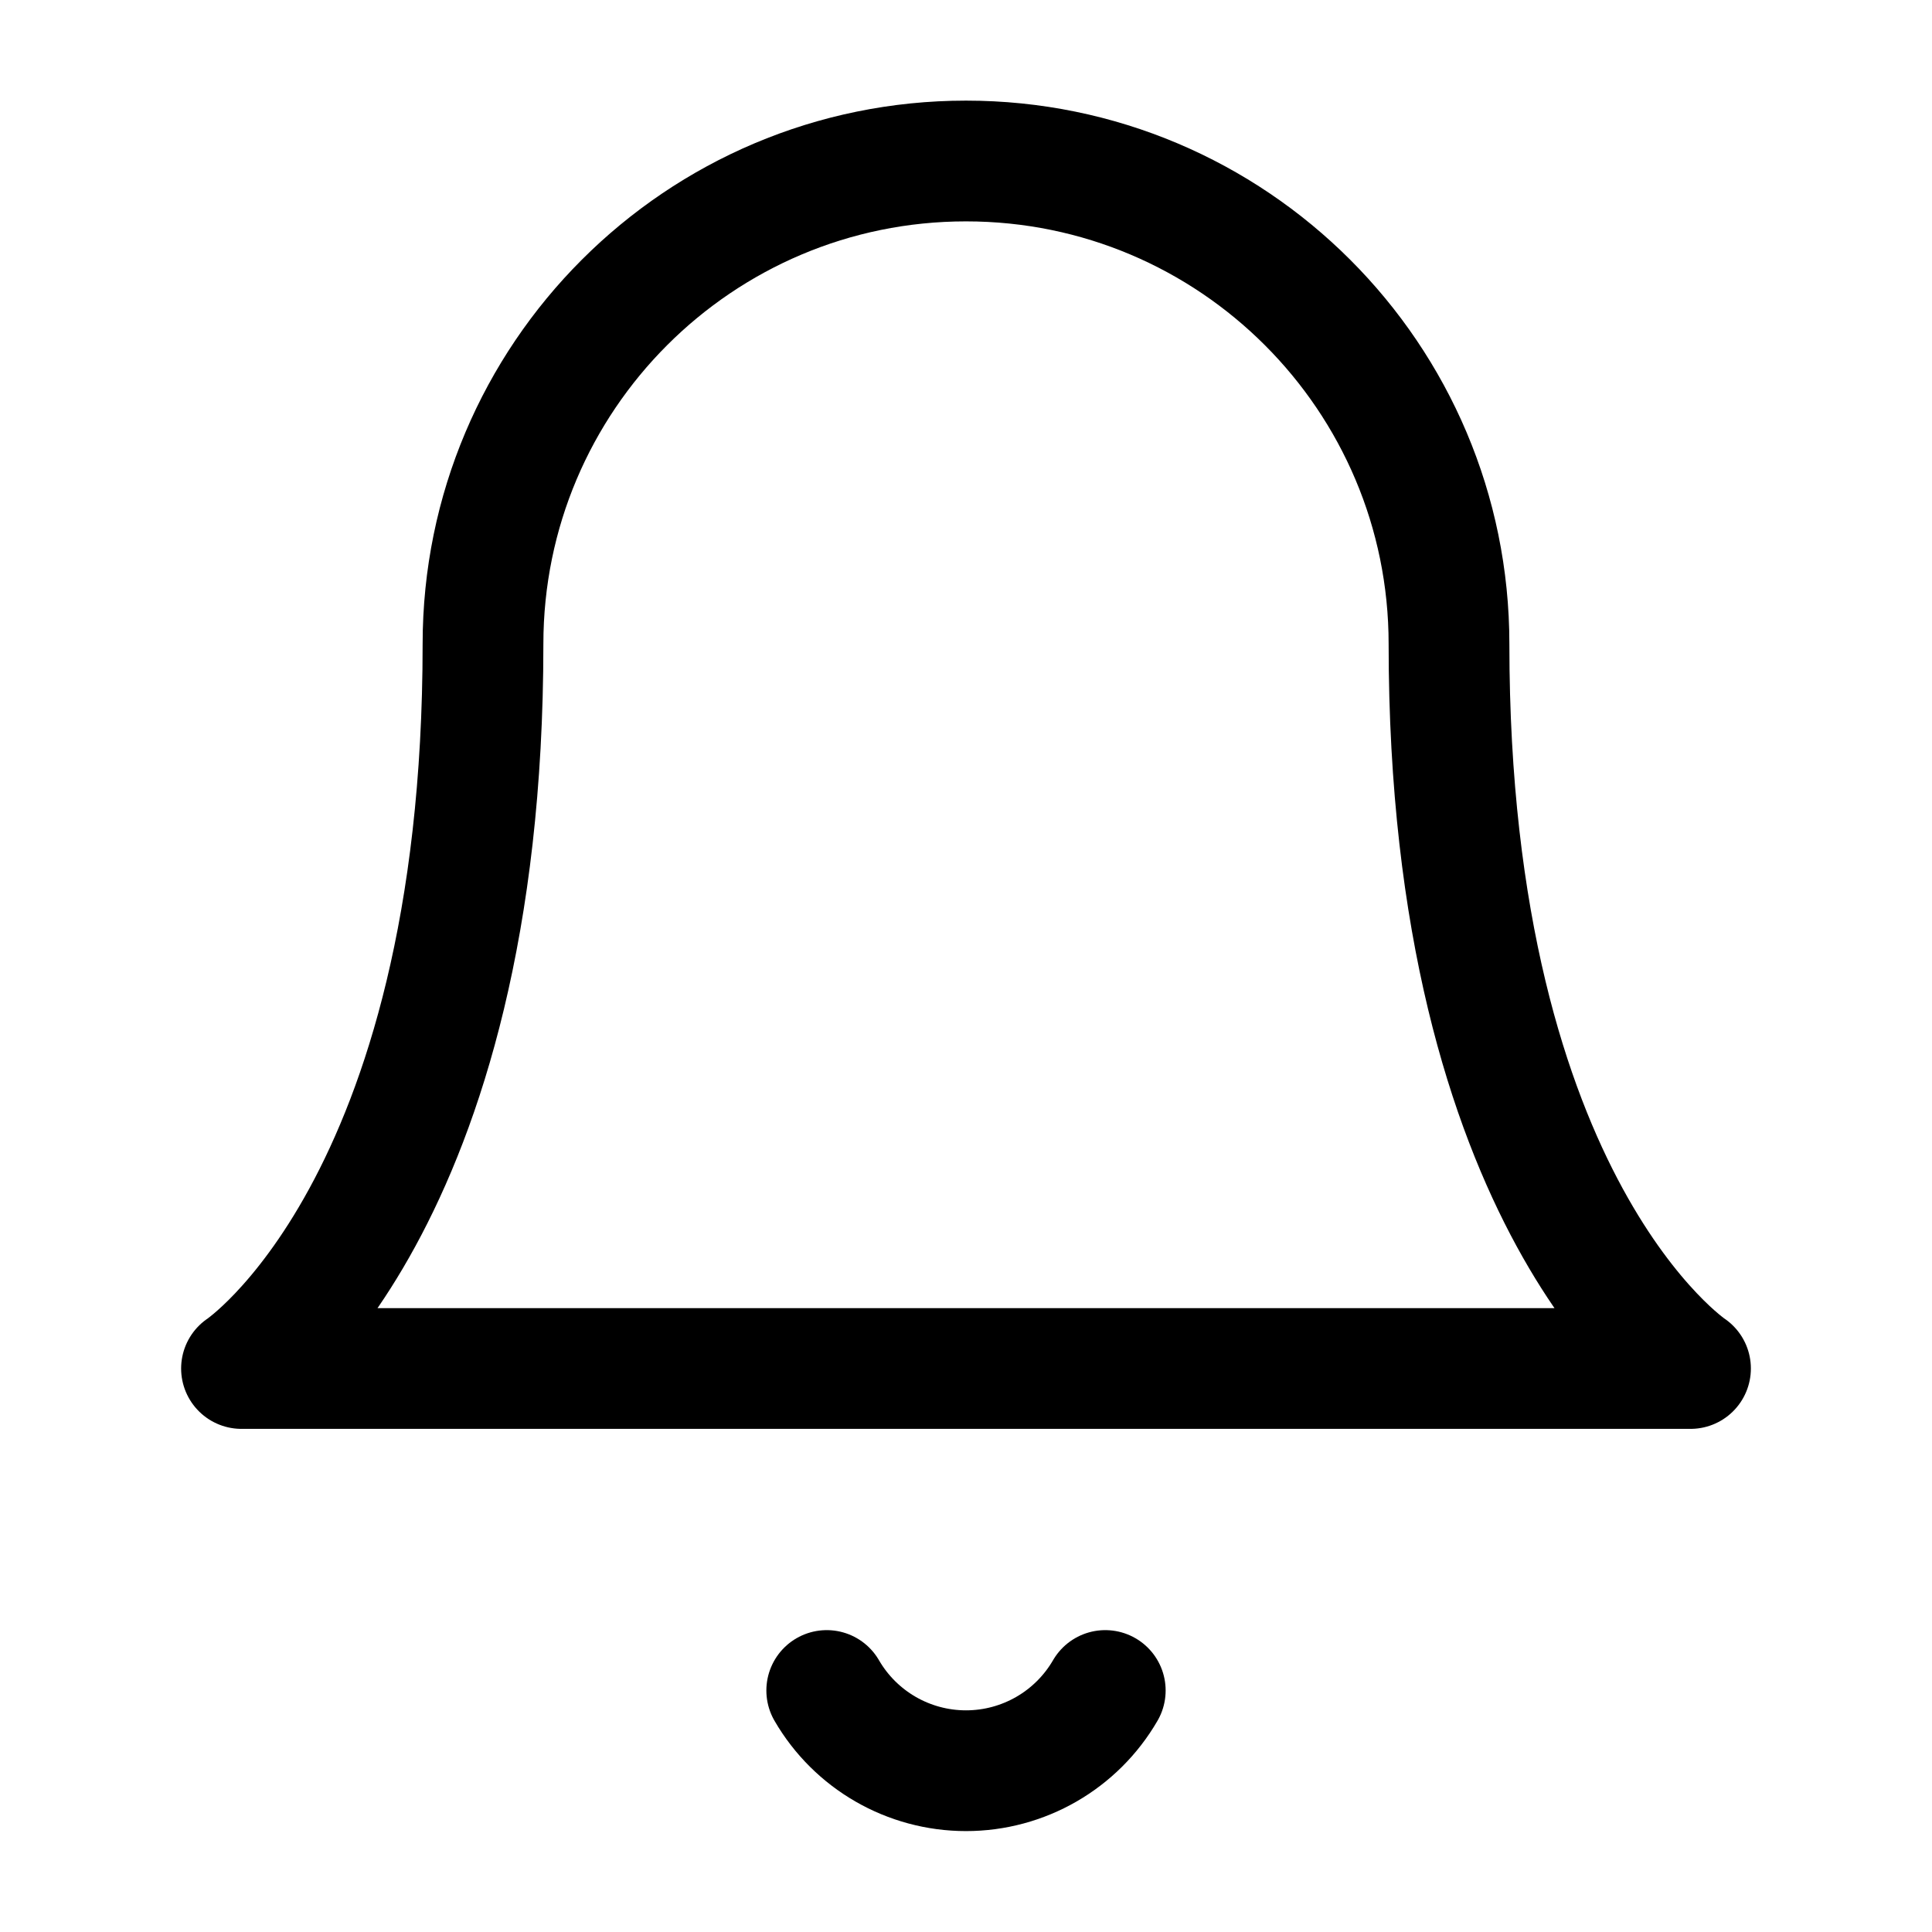
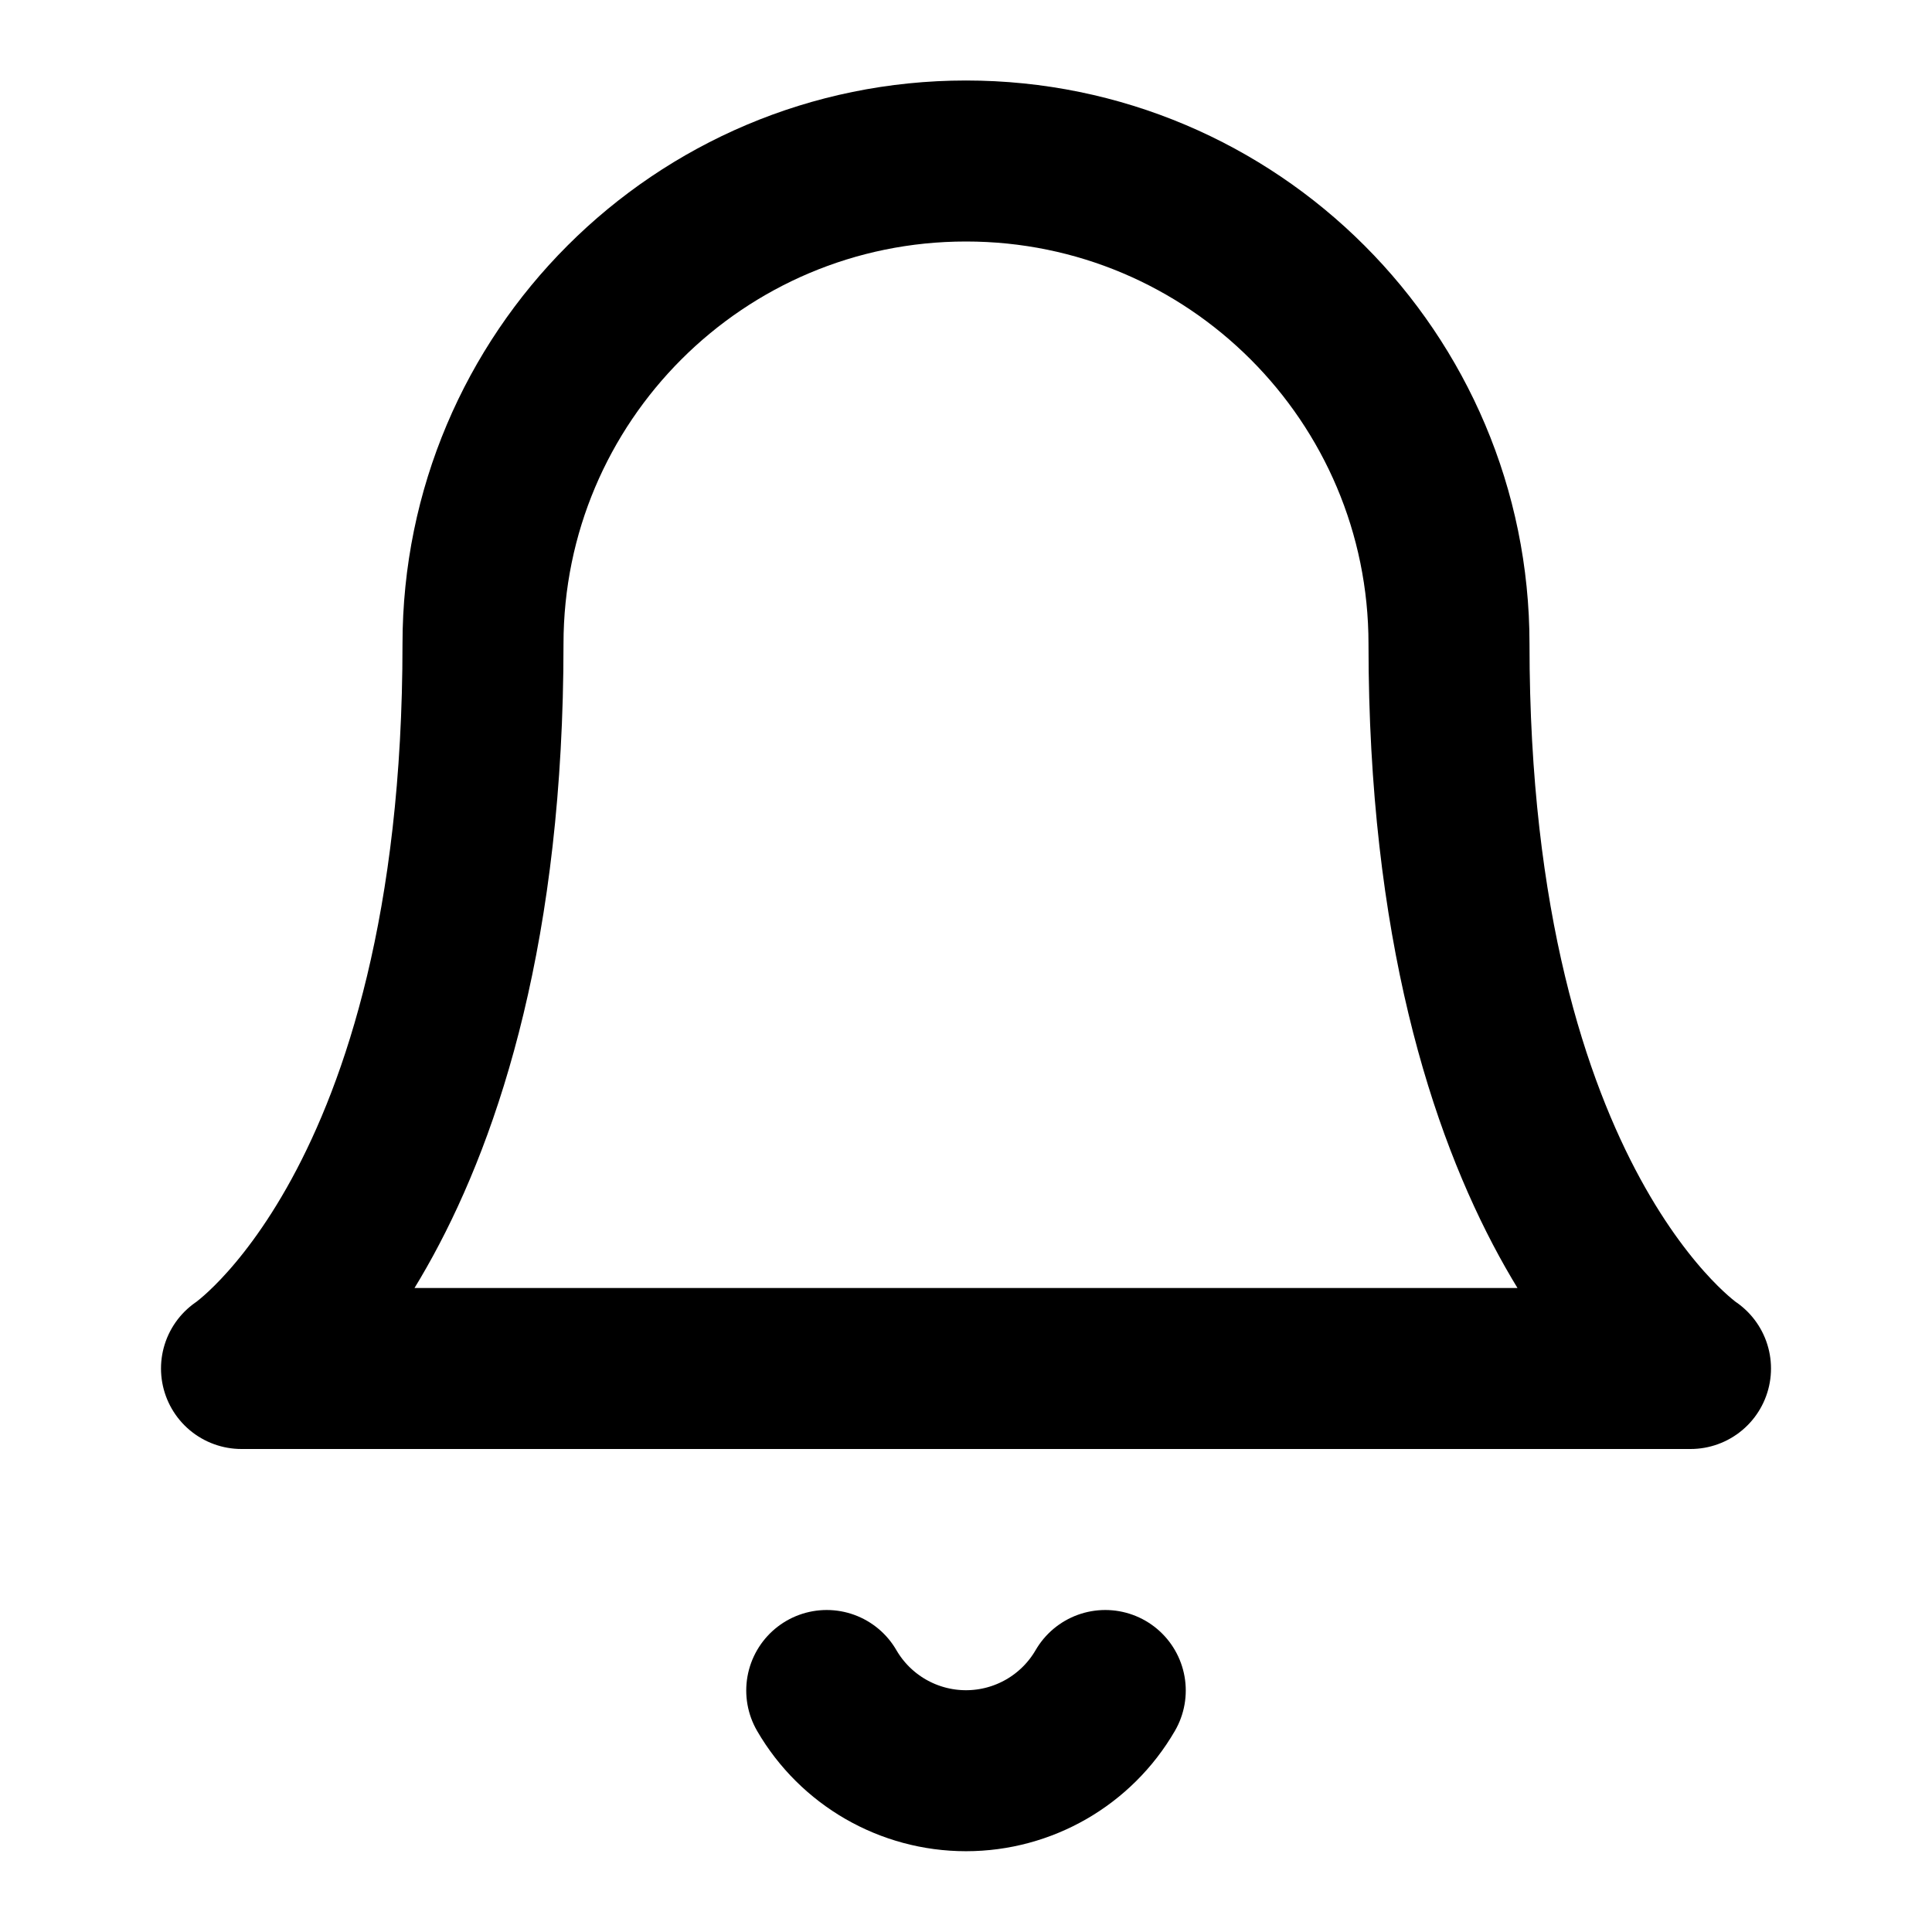
- <svg xmlns="http://www.w3.org/2000/svg" width="16" height="16" viewBox="0 0 24 24" fill="none" stroke="currentColor" stroke-width="1.5" stroke-linecap="round" stroke-linejoin="round" class="feather feather-bell">
+ <svg xmlns="http://www.w3.org/2000/svg" width="16" height="16" viewBox="0 0 24 24" fill="none" stroke="currentColor" stroke-width="2" stroke-linecap="round" stroke-linejoin="round" class="feather feather-bell">
  <path d="M18 8A6 6 0 0 0 6 8c0 7-3 9-3 9h18s-3-2-3-9" />
  <path d="M13.73 21a2 2 0 0 1-3.46 0" />
</svg>
